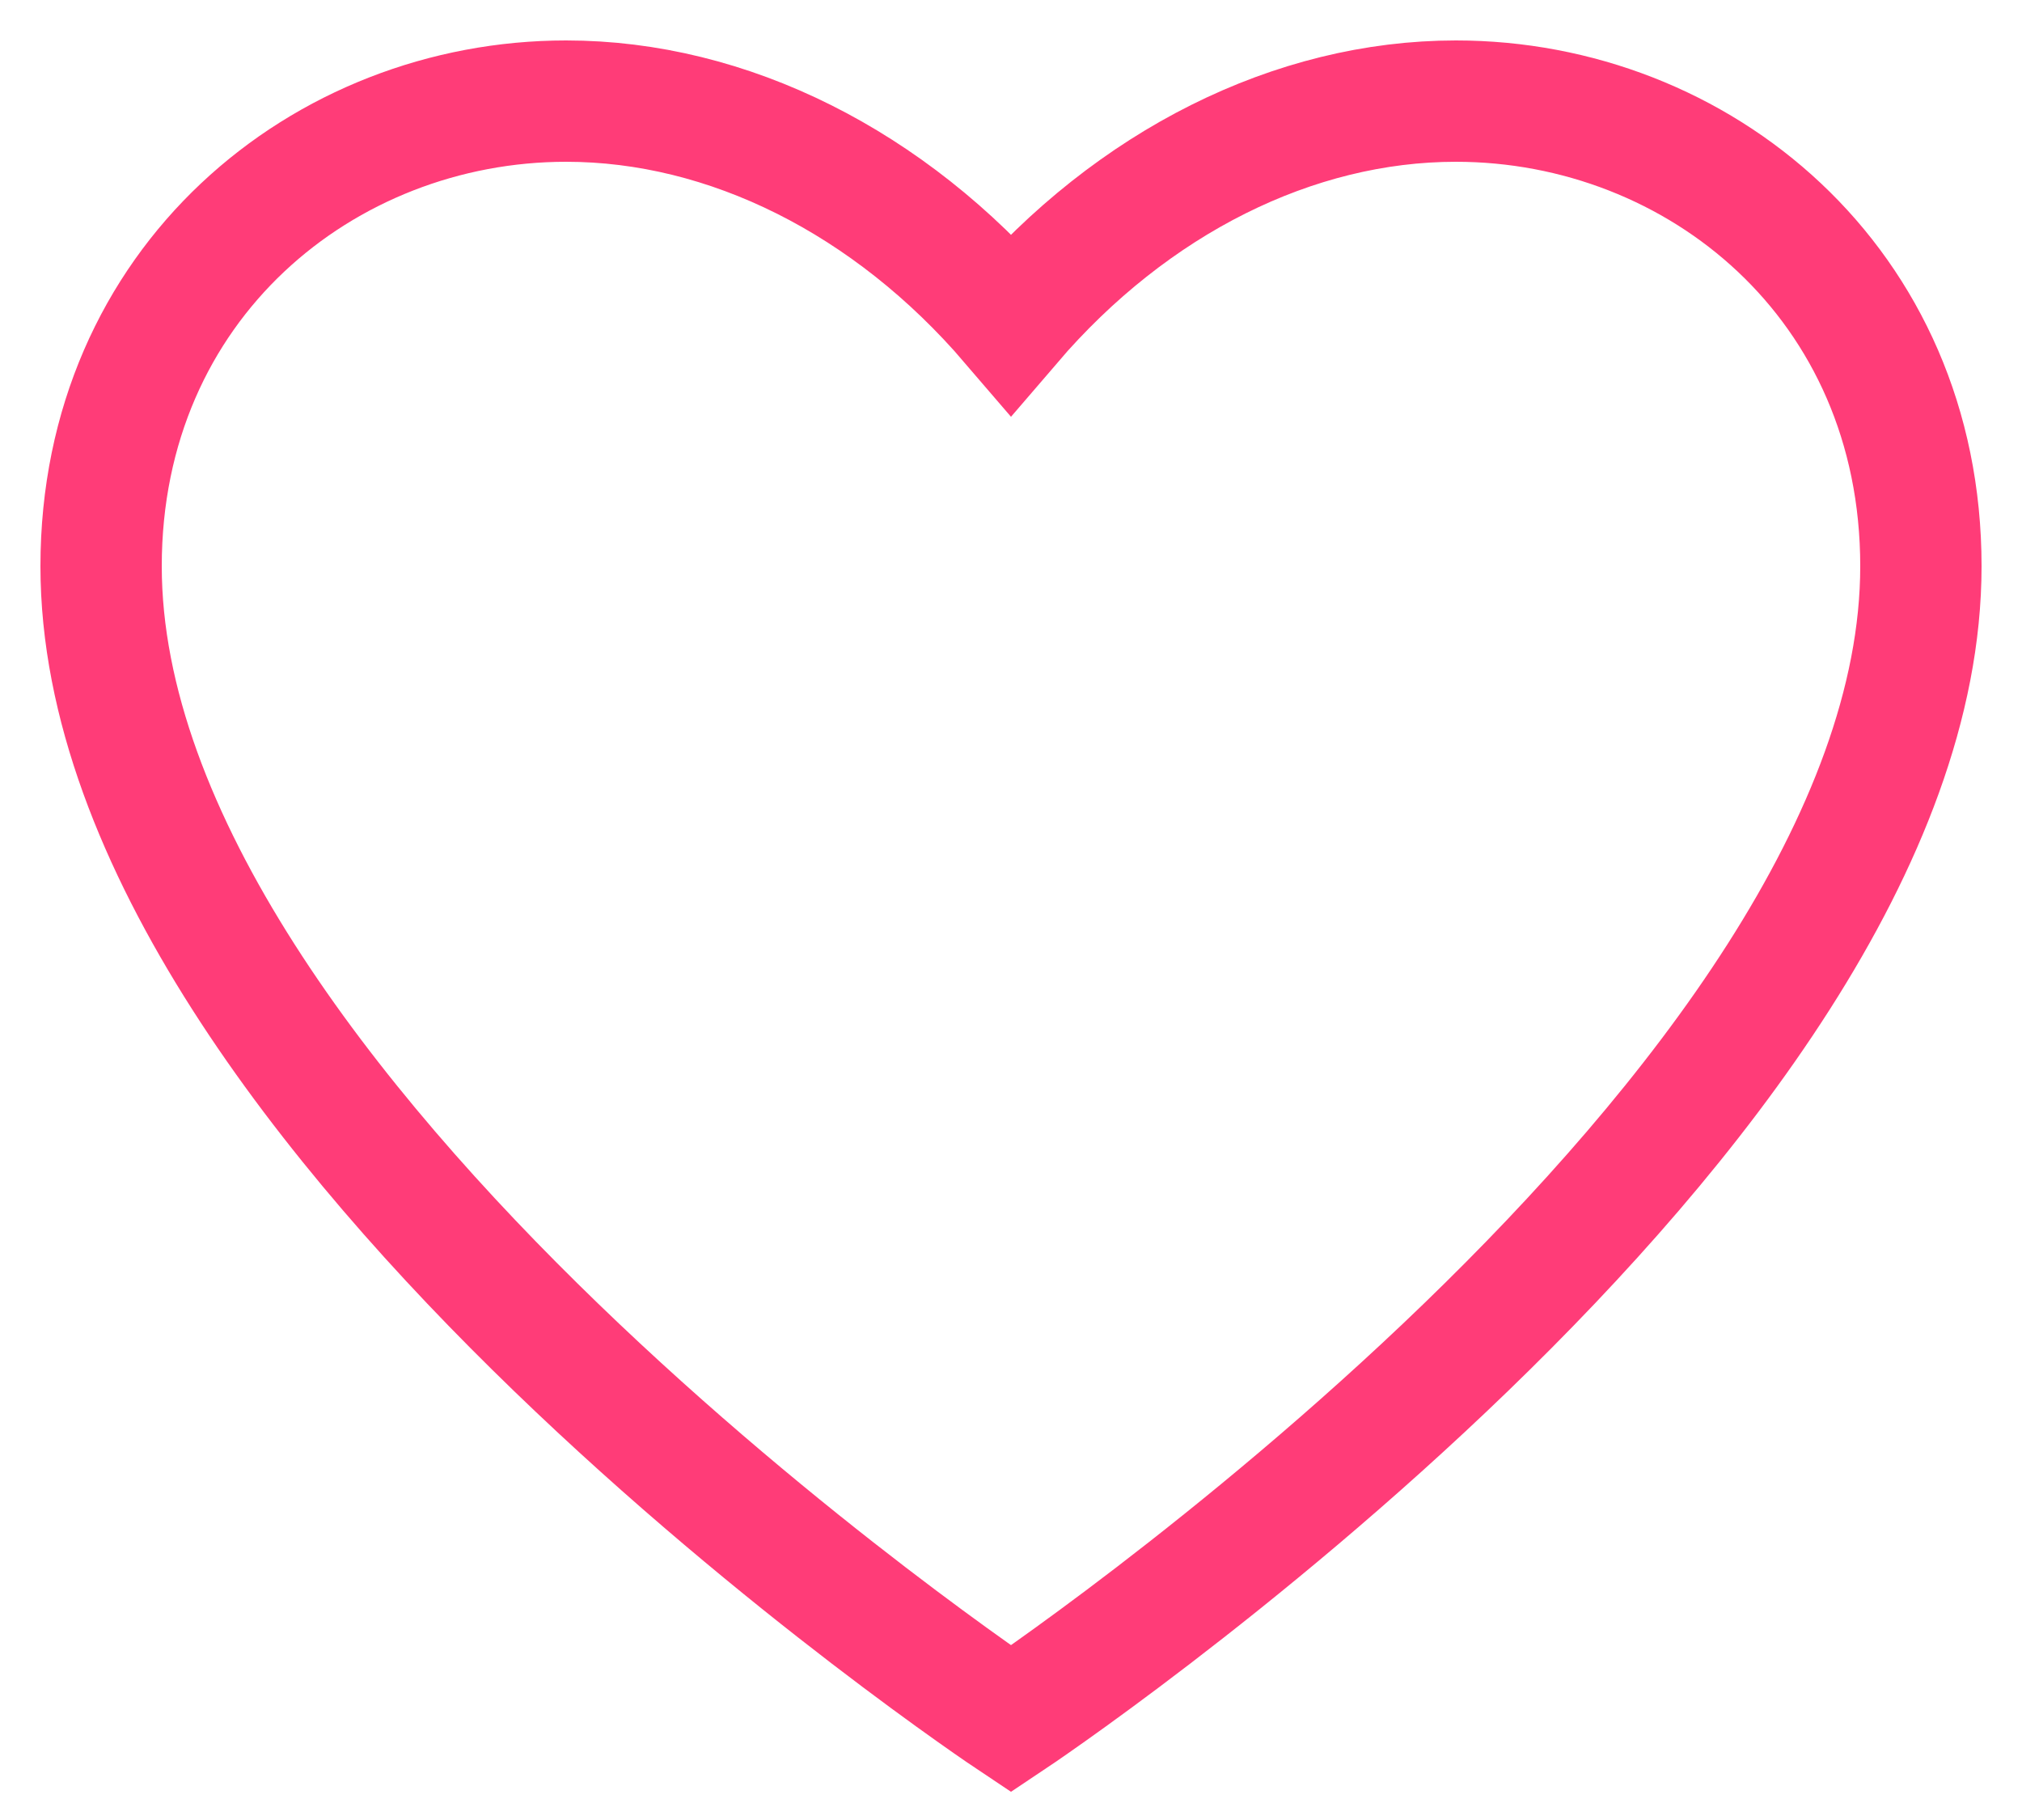
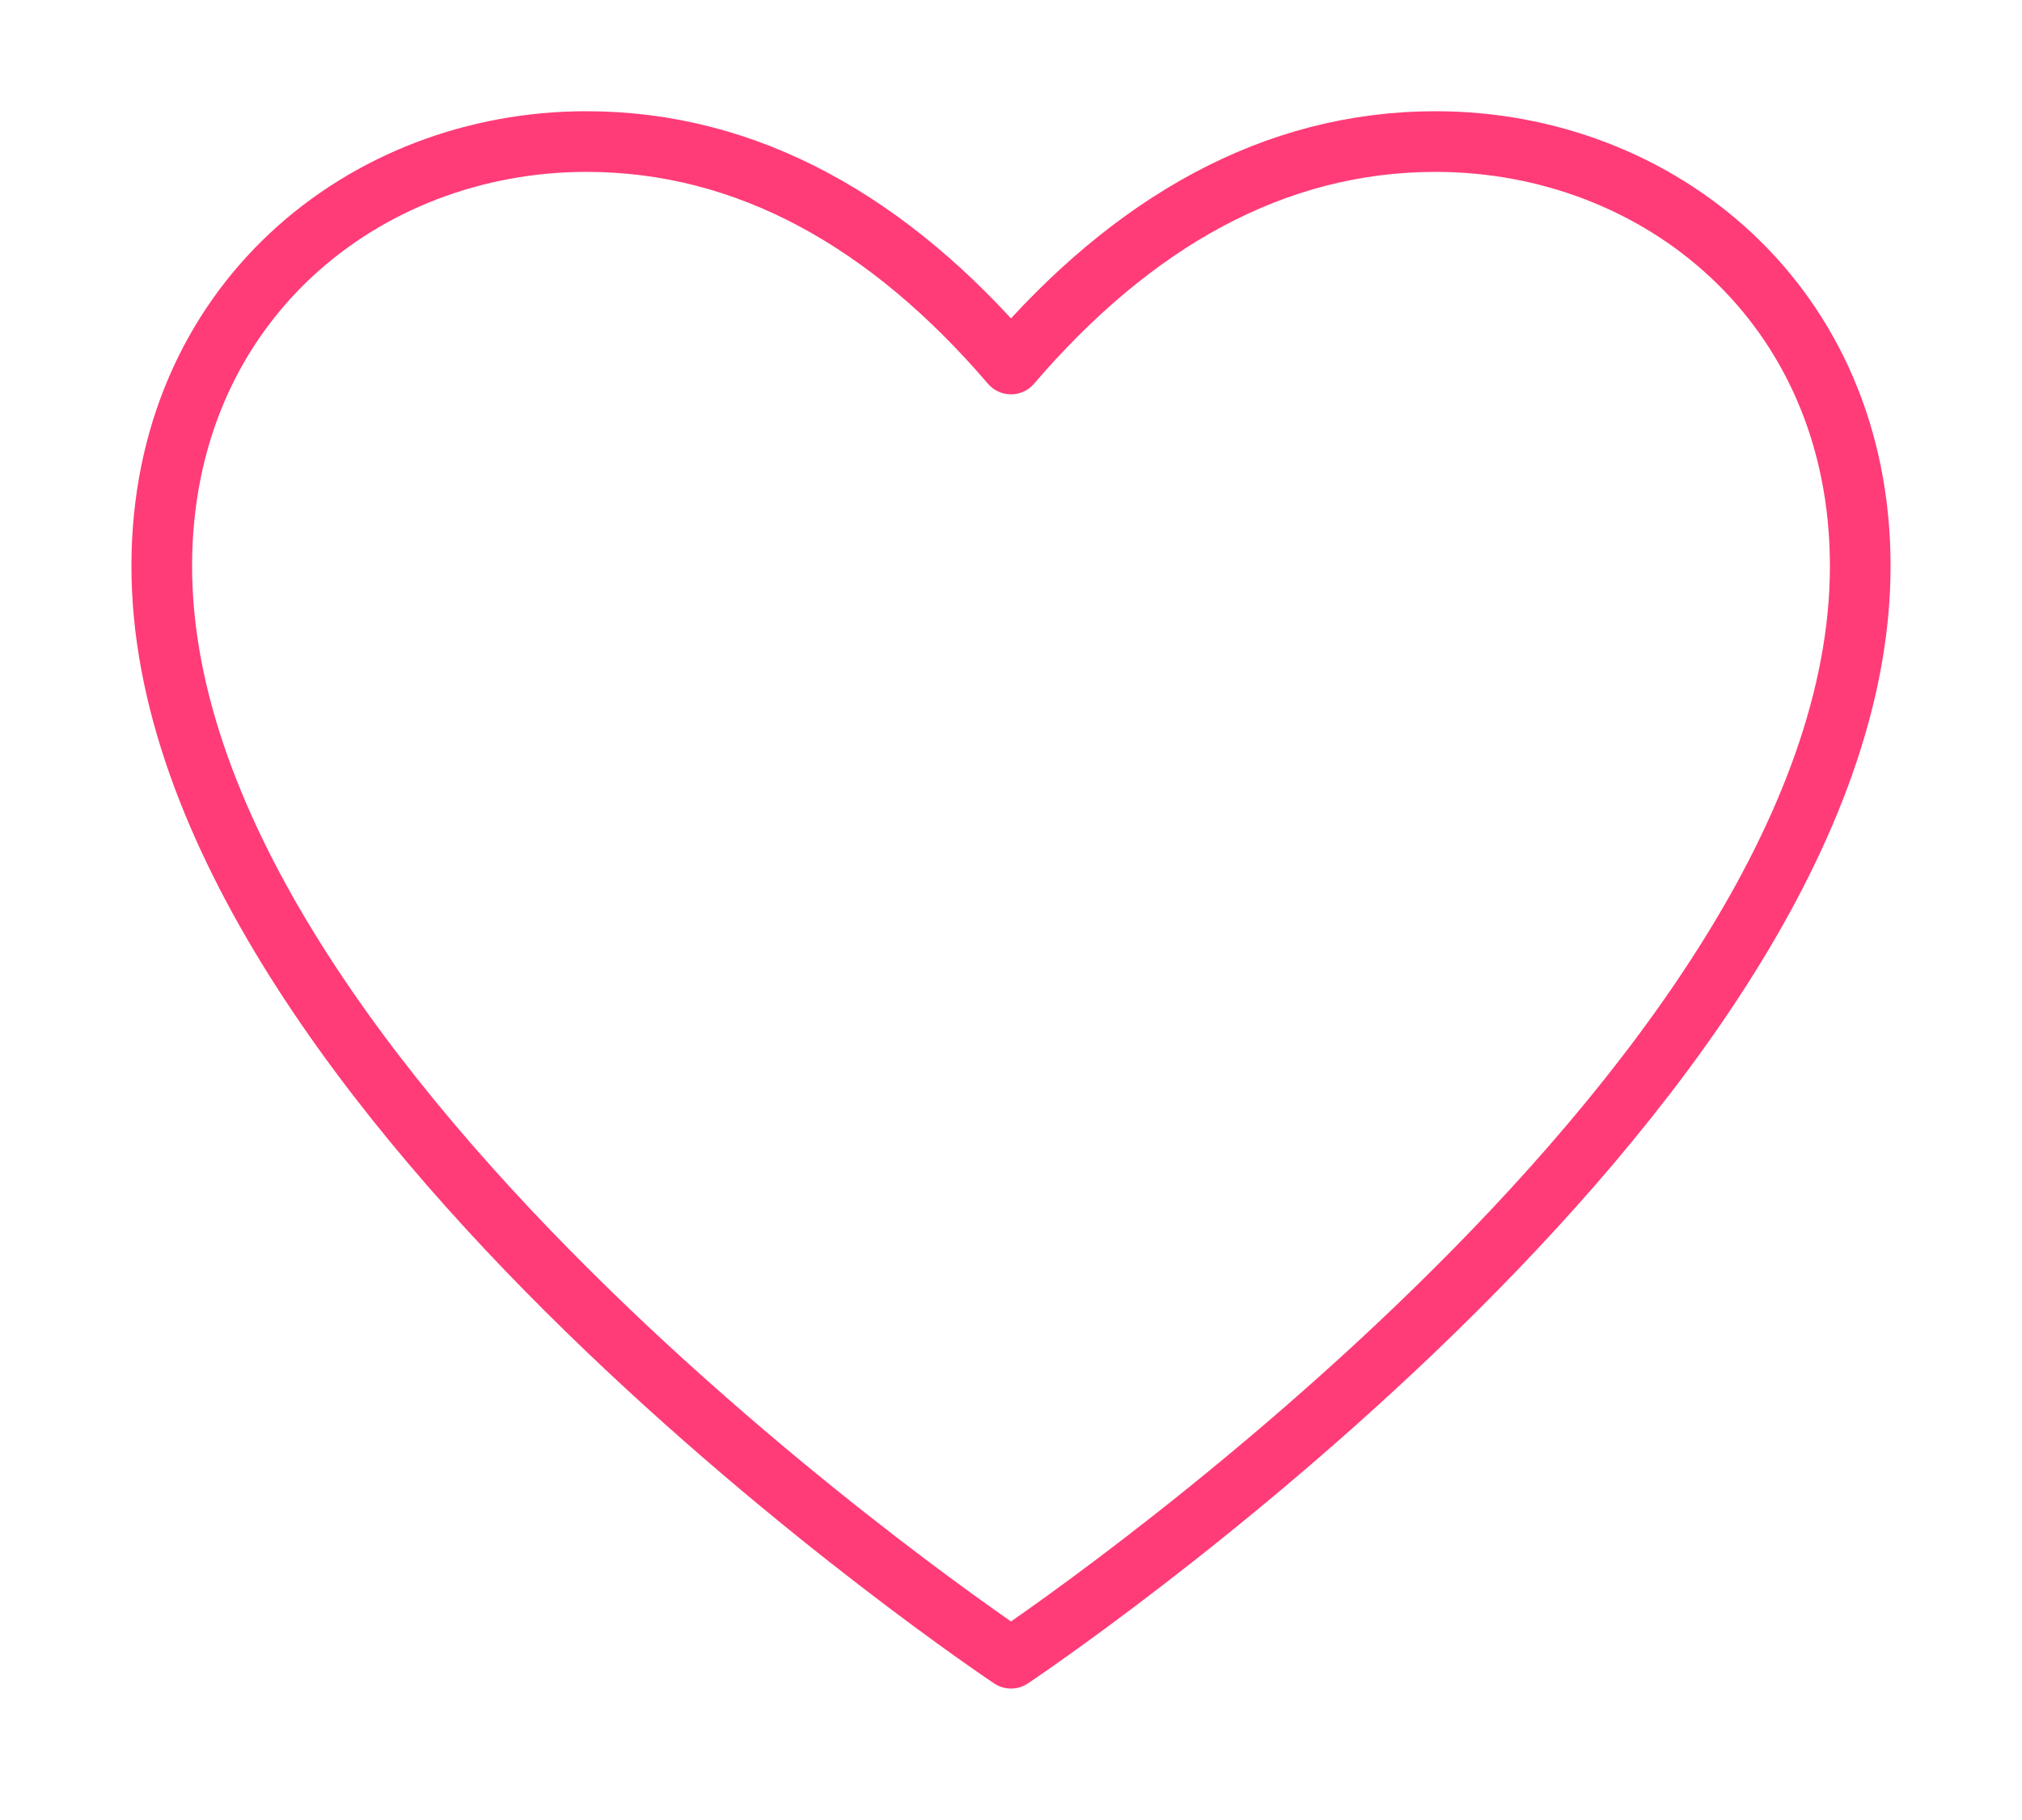
- <svg xmlns="http://www.w3.org/2000/svg" viewBox="0 0 100 90">
-   <path d="M50 85 C50 85 5 55 5 28 C5 14 16 5 28 5 C36 5 44 9 50 16 C56 9 64 5 72 5 C84 5 95 14 95 28 C95 55 50 85 50 85 Z" fill="none" stroke="#ff3c78" stroke-width="6" />
+ <svg xmlns="http://www.w3.org/2000/svg" viewBox="0 0 100 90" fill="none">
+   <path d="M50 82 C50 82 8 54 8 28 C8 15 18 7 29 7 C37 7 44 11 50 18 C56 11 63 7 71 7 C82 7 92 15 92 28 C92 54 50 82 50 82 Z" stroke="#ff3c78" stroke-width="3" stroke-linecap="round" stroke-linejoin="round" />
</svg>
